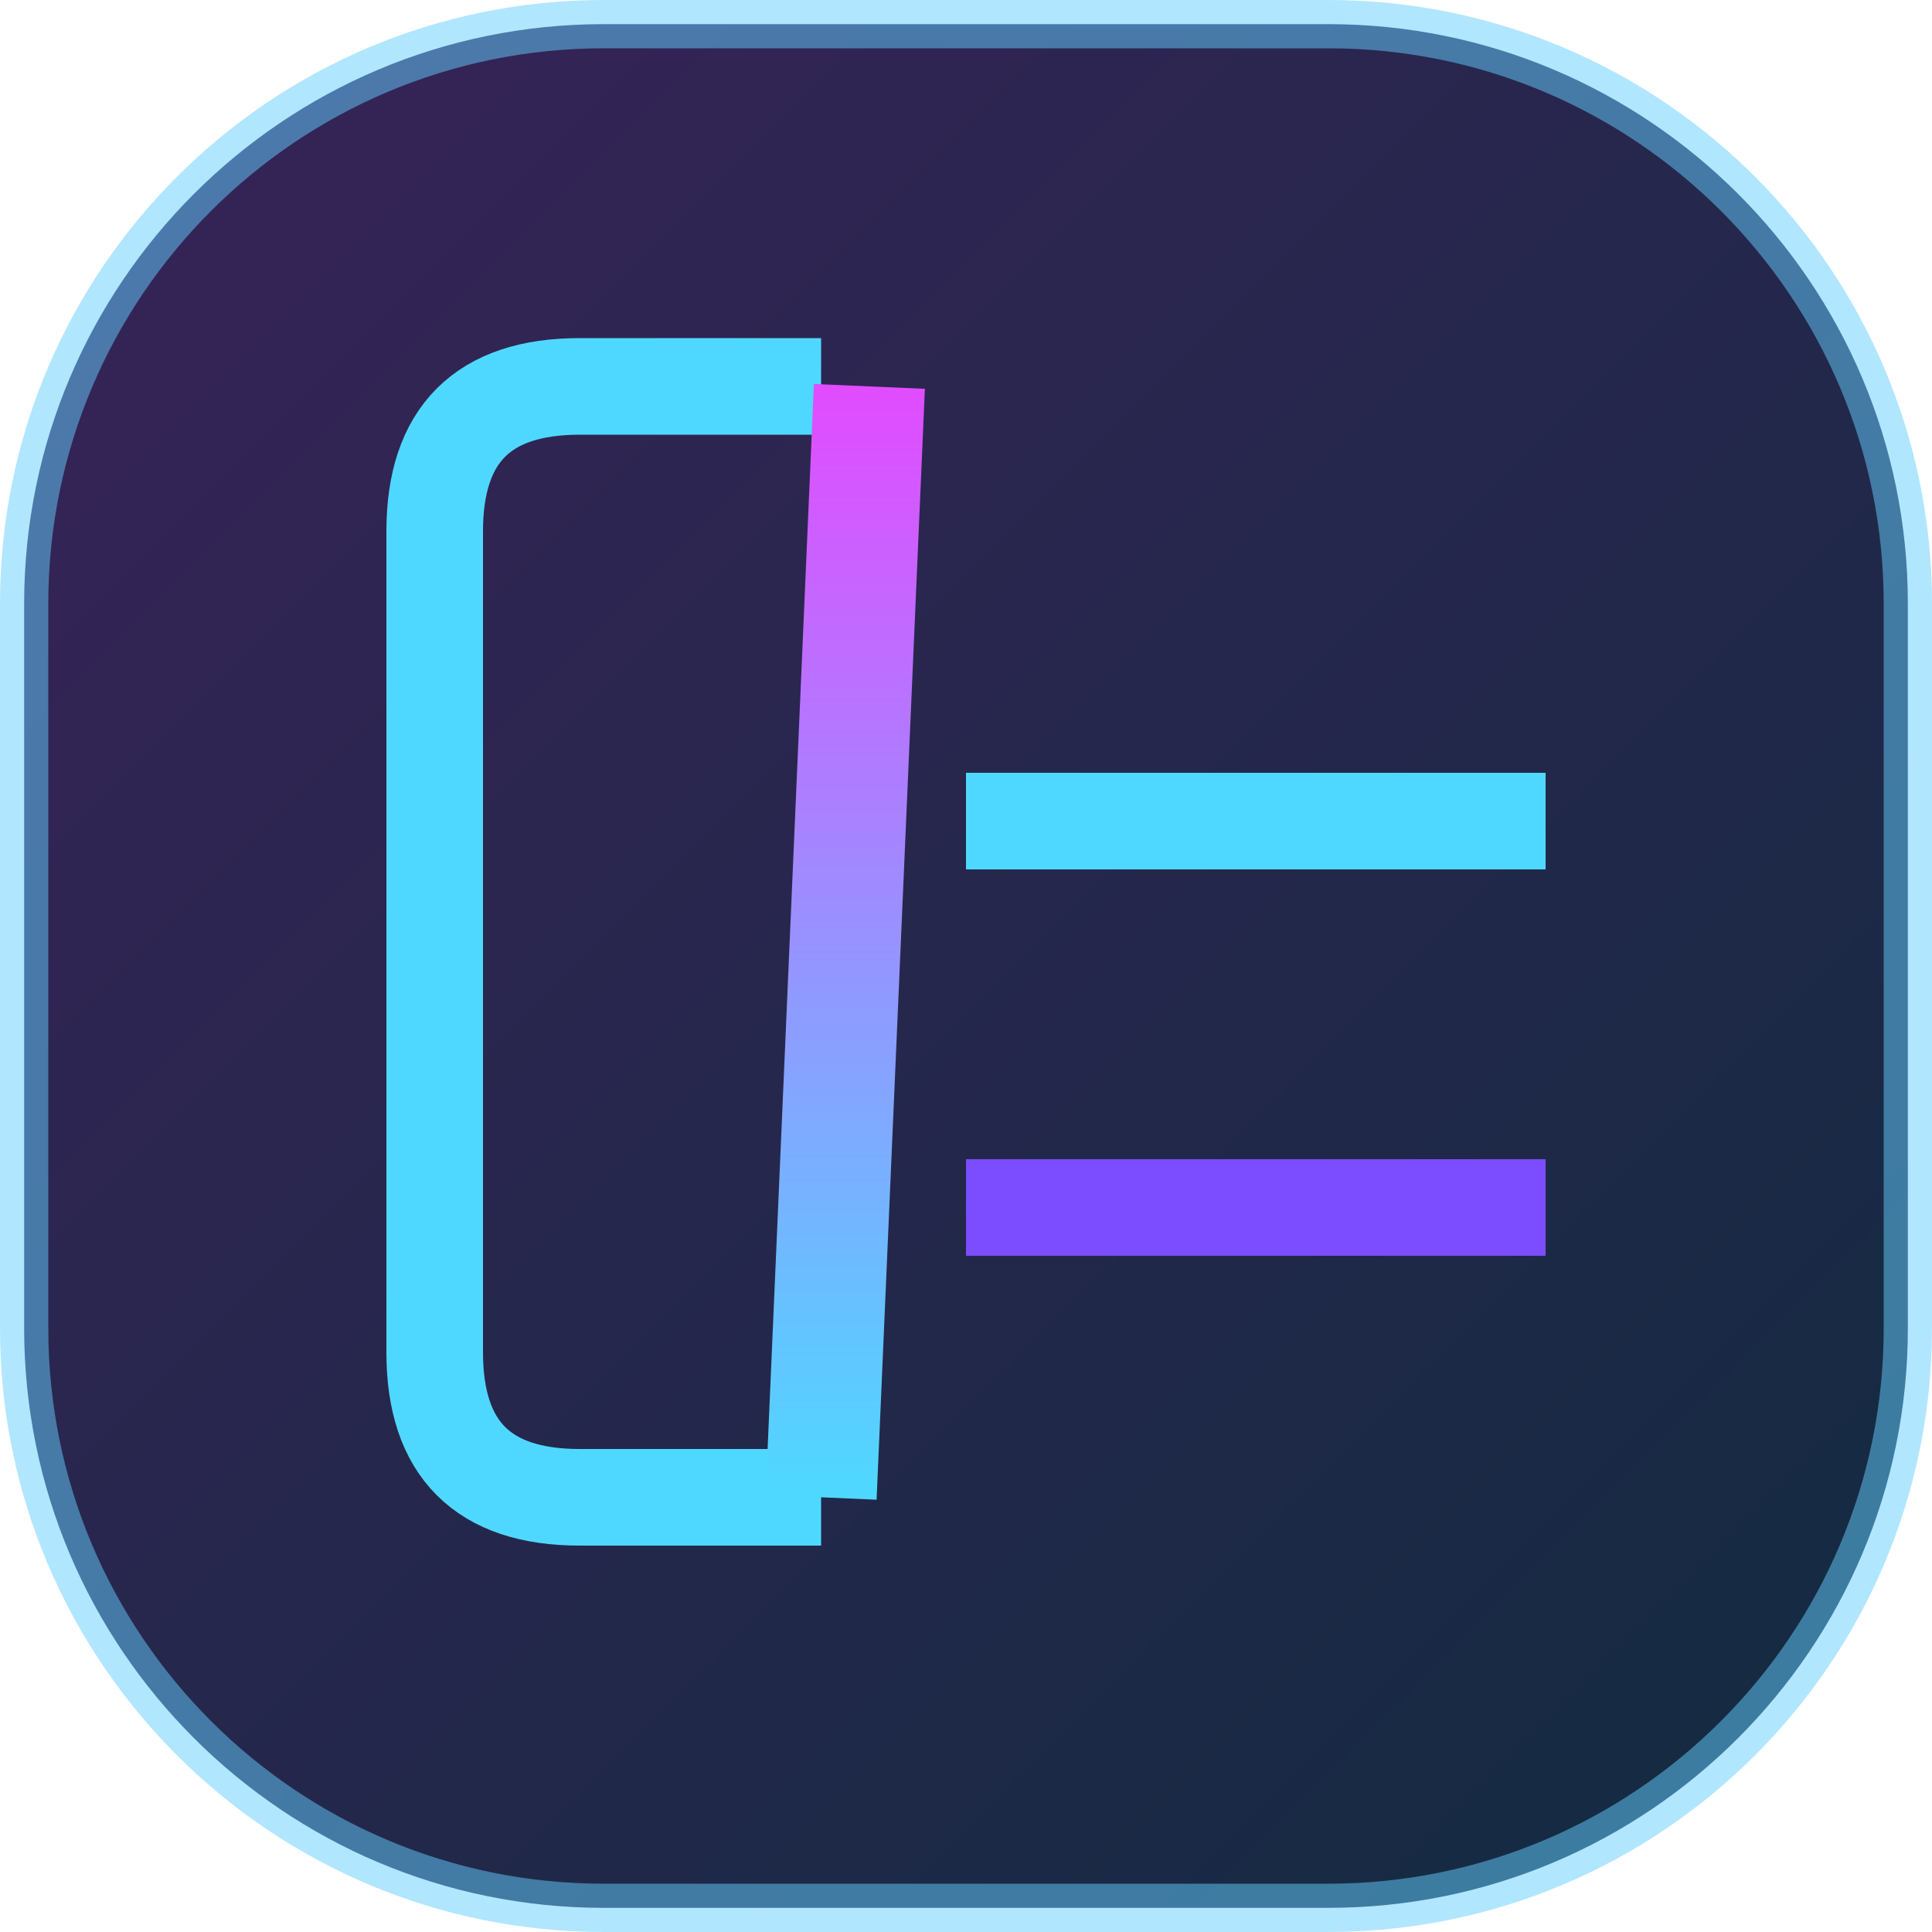
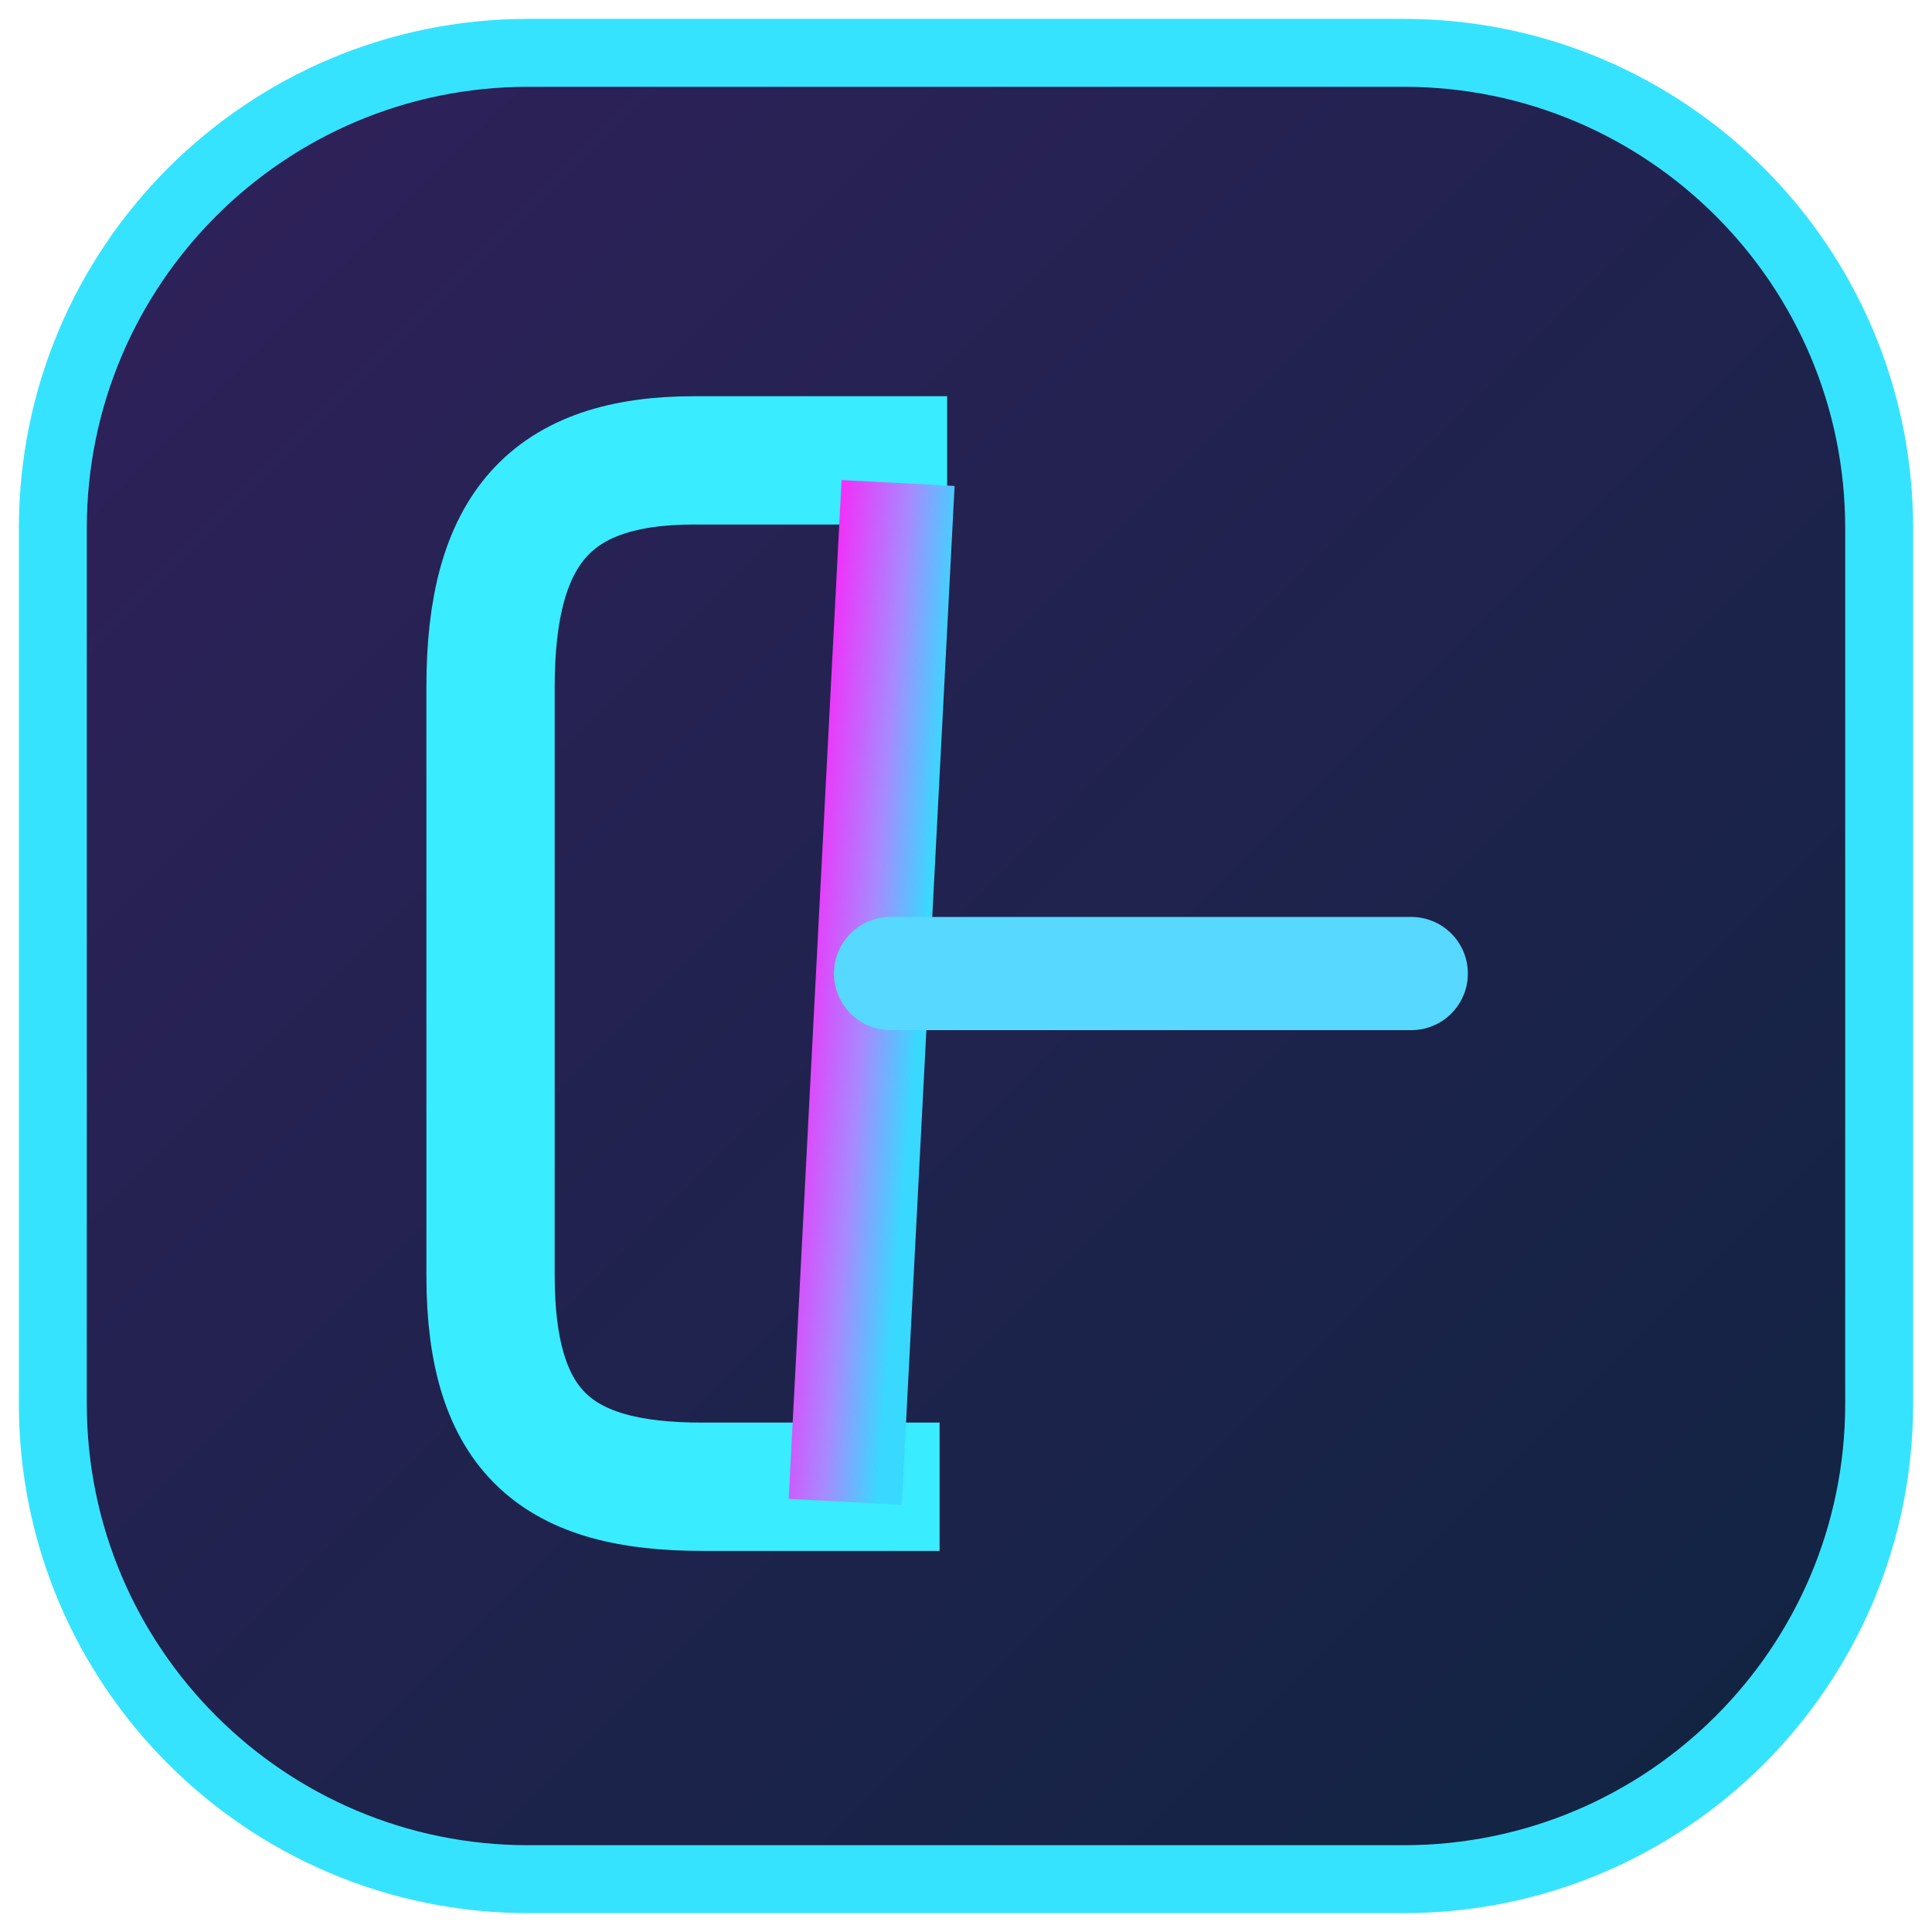
- <svg xmlns="http://www.w3.org/2000/svg" viewBox="0 0 40 40" width="512" height="512">
+ <svg xmlns="http://www.w3.org/2000/svg" viewBox="0 0 256 256">
  <defs>
-     <linearGradient id="tile" x1="0" x2="1" y1="0" y2="1">
-       <stop stop-color="#382358" />
-       <stop offset="1" stop-color="#122b40" />
+     <linearGradient id="tile" x1="0" y1="0" x2="1" y2="1">
+       <stop stop-color="#30215b" />
+       <stop offset="1" stop-color="#102441" />
    </linearGradient>
-     <linearGradient id="line" x1="0" x2="1">
-       <stop stop-color="#7c4dff" />
-       <stop offset="1" stop-color="#e04cff" />
+     <linearGradient id="stem" x1="0" y1="0" x2=".6" y2="1">
+       <stop stop-color="#ee34fa" />
+       <stop offset=".55" stop-color="#a78aff" />
+       <stop offset="1" stop-color="#39d8ff" />
    </linearGradient>
-     <linearGradient id="bar" x1="0" x2="0" y1="0" y2="1">
-       <stop stop-color="#e04cff" />
-       <stop offset="1" stop-color="#4fd8ff" />
+     <linearGradient id="upper" x1="0" x2="1">
+       <stop stop-color="#e237f1" />
+       <stop offset="1" stop-color="#4deaff" />
+     </linearGradient>
+     <linearGradient id="lower" x1="0" x2="1">
+       <stop stop-color="#54d9ff" />
+       <stop offset="1" stop-color="#9747f7" />
    </linearGradient>
  </defs>
-   <rect x=".5" y=".5" width="39" height="39" rx="12" fill="url(#tile)" stroke="#65ceff" stroke-opacity=".5" />
-   <path d="M17 8H12Q9 8 9 11V28Q9 31 12 31H17" fill="none" stroke="#4fd8ff" stroke-width="2" stroke-linejoin="round" />
-   <path d="M18 8L17 31" stroke="url(#bar)" stroke-width="2.3" />
-   <path d="M20 9H32" stroke="url(#line)" stroke-width="2" />
-   <path d="M20 17H32" stroke="#4fd8ff" stroke-width="2" />
-   <path d="M20 25H32" stroke="#7c4dff" stroke-width="2" />
+   <rect x="7" y="7" width="242" height="242" rx="63" fill="url(#tile)" stroke="#36e3ff" stroke-width="9" />
+   <path d="M117 61H92C73 61 65 70 65 91V169C65 190 74 197 93 197H116" fill="none" stroke="#39ecff" stroke-width="17" stroke-linecap="square" stroke-linejoin="round" />
+   <path d="M119 64L112 199" fill="none" stroke="url(#stem)" stroke-width="15" />
+   <path d="M121 68H194" stroke="url(#upper)" stroke-width="15" stroke-linecap="round" />
+   <path d="M118 129H187" stroke="#57d8ff" stroke-width="15" stroke-linecap="round" />
+   <path d="M115 188H192" stroke="url(#lower)" stroke-width="15" stroke-linecap="round" />
</svg>
